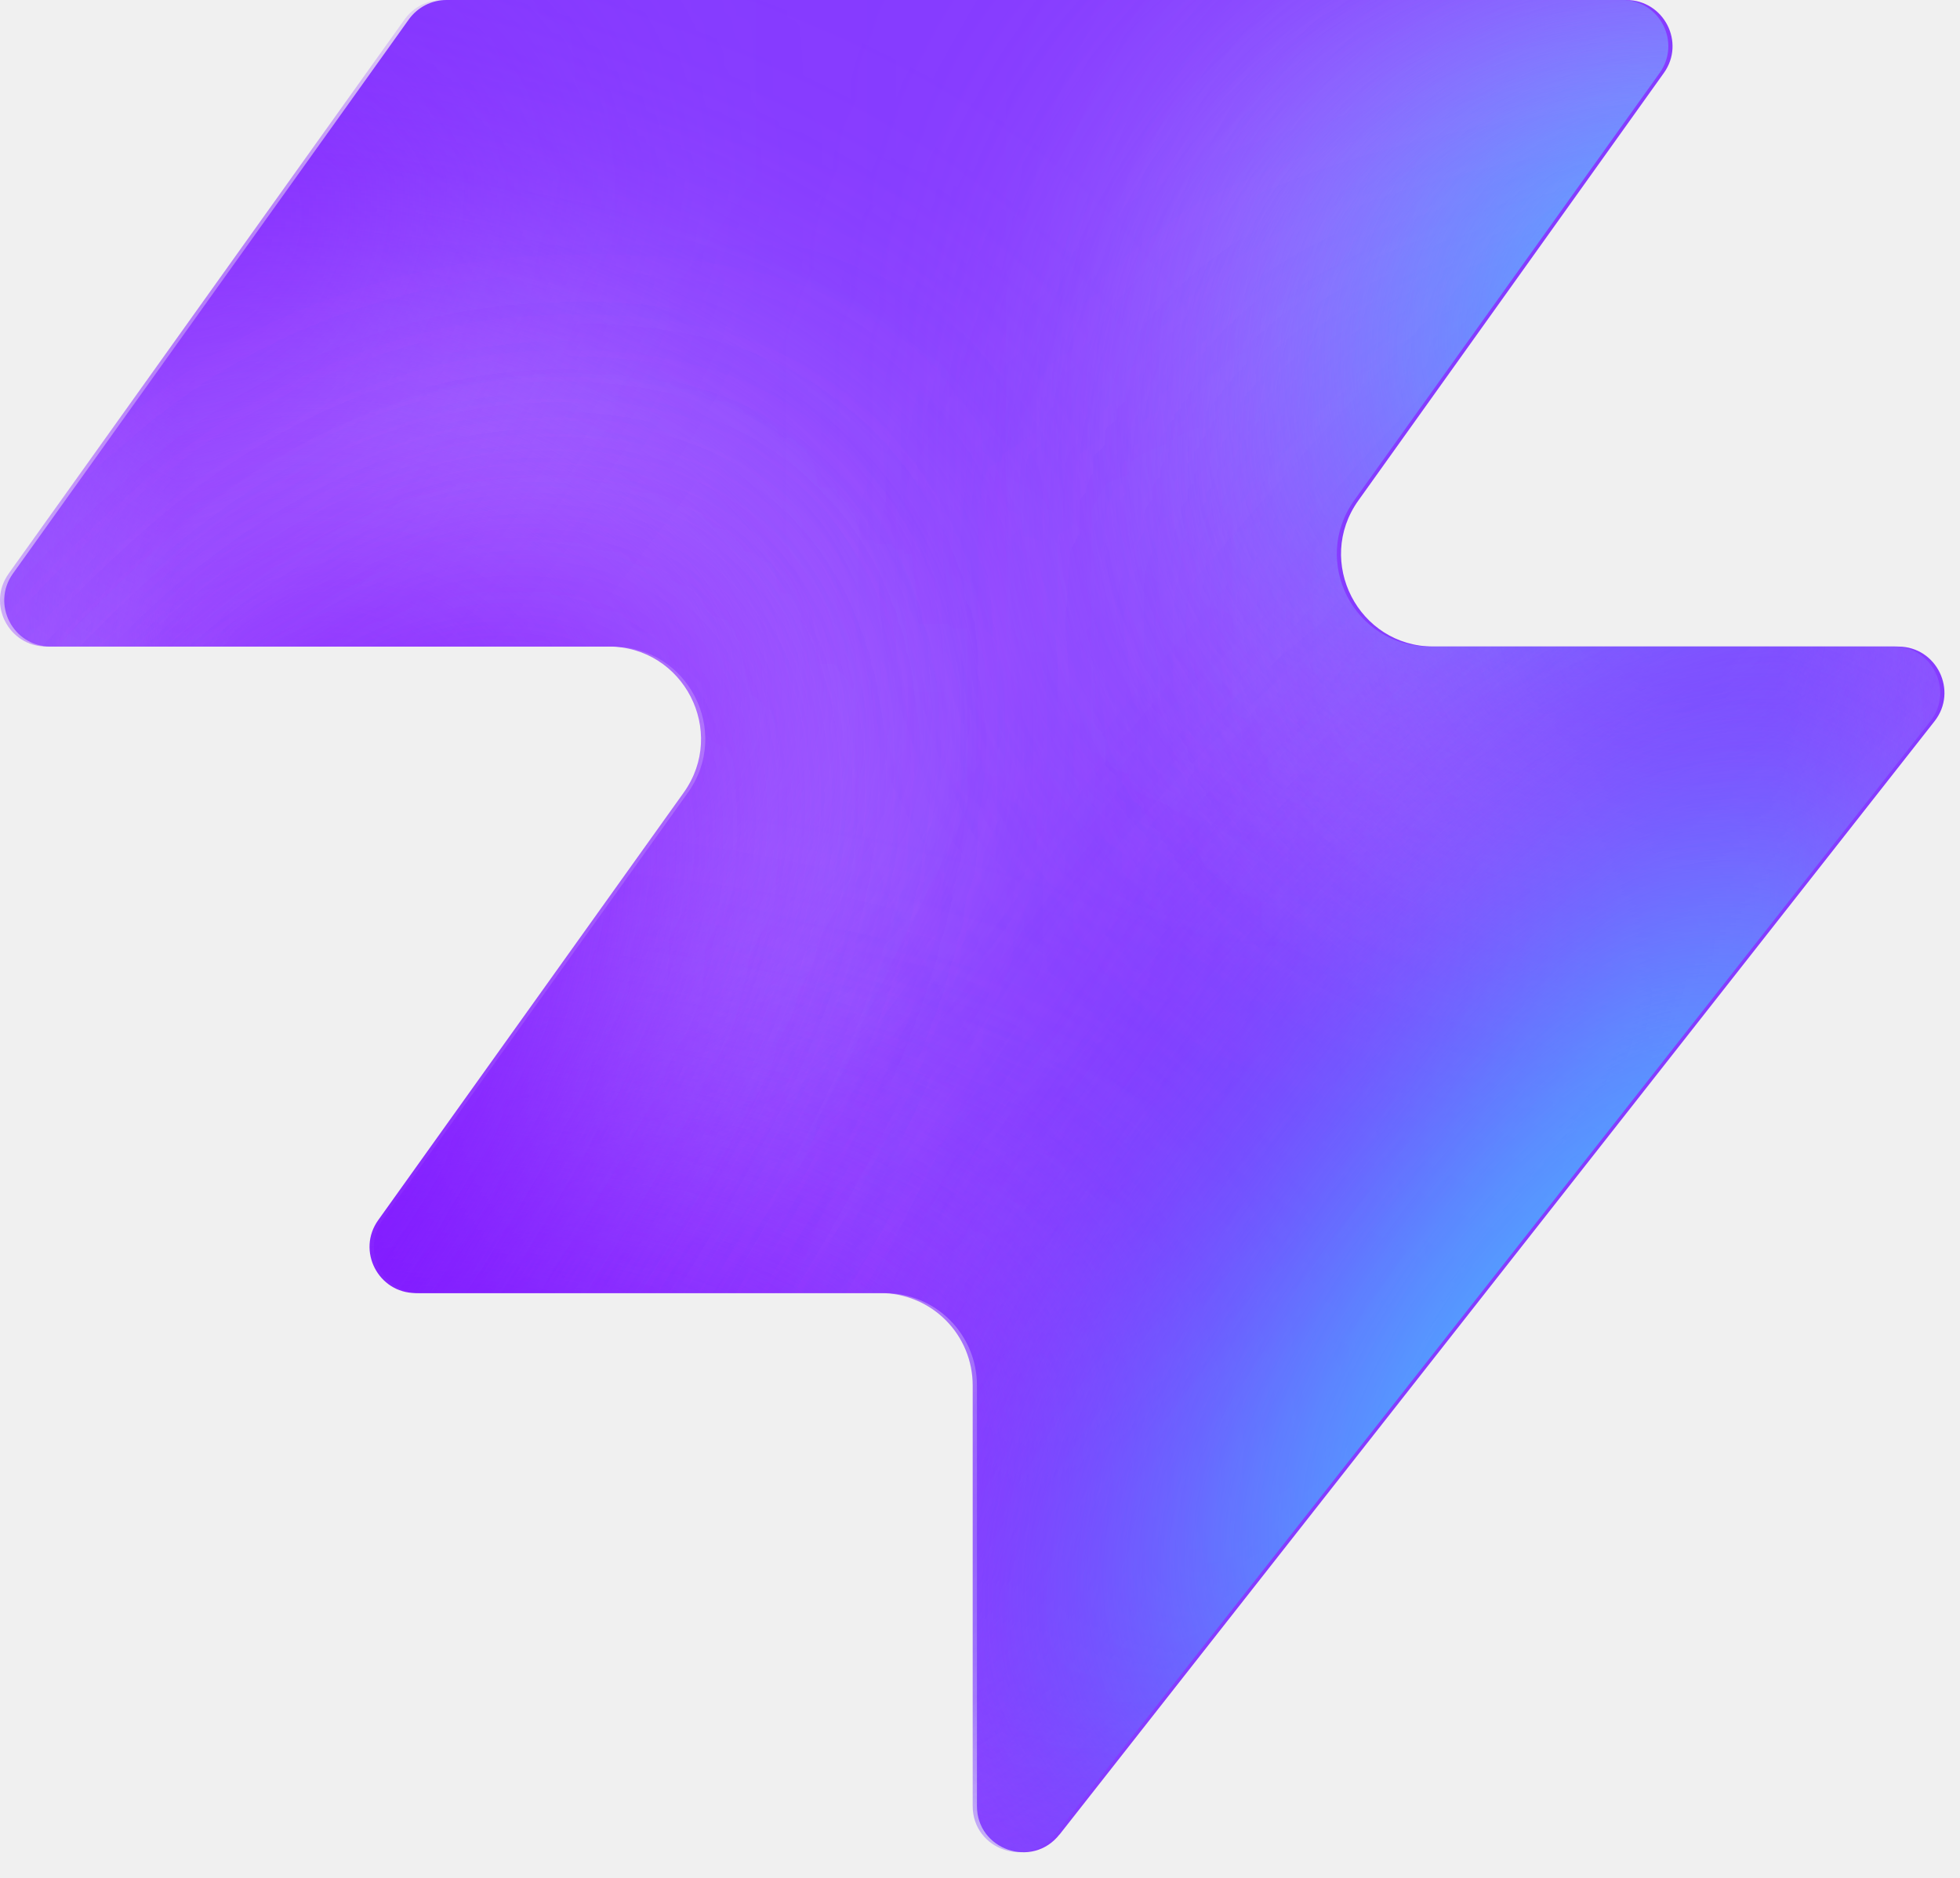
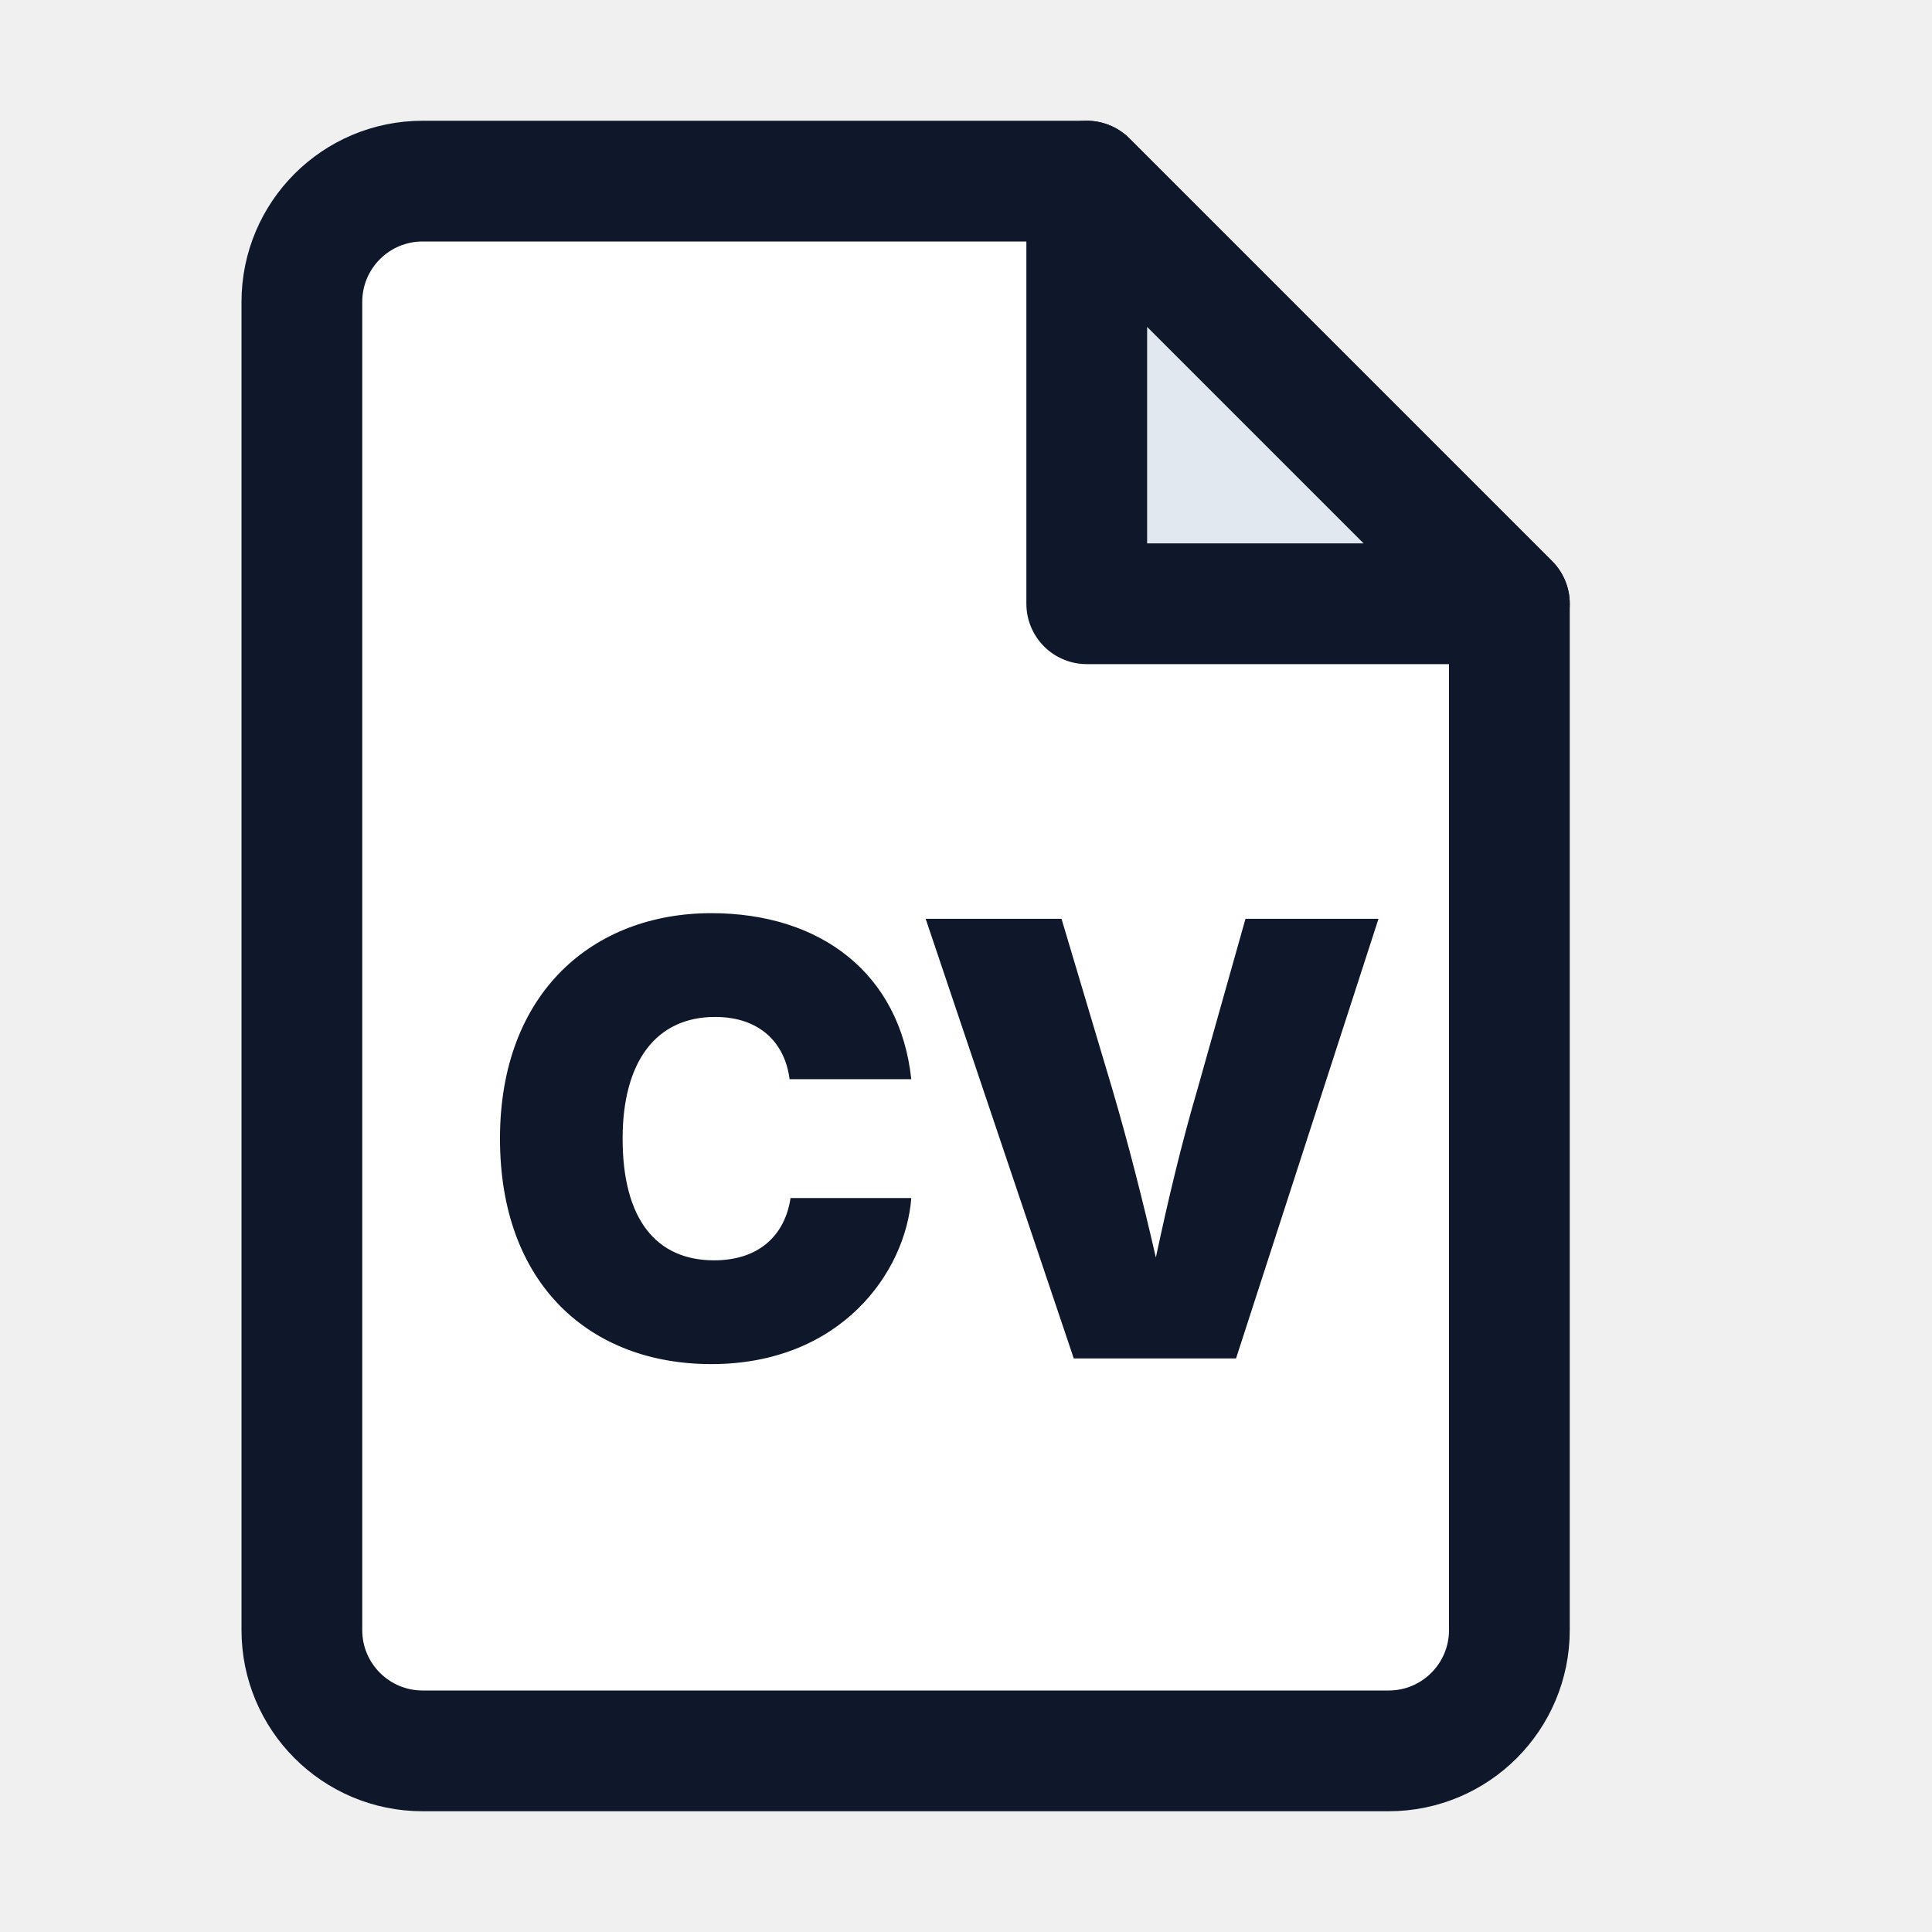
- <svg xmlns="http://www.w3.org/2000/svg" width="48" height="46" fill="none" viewBox="0 0 48 46">
-   <path fill="#863bff" d="M25.946 44.938c-.664.845-2.021.375-2.021-.698V33.937a2.26 2.26 0 0 0-2.262-2.262H10.287c-.92 0-1.456-1.04-.92-1.788l7.48-10.471c1.07-1.497 0-3.578-1.842-3.578H1.237c-.92 0-1.456-1.04-.92-1.788L10.013.474c.214-.297.556-.474.92-.474h28.894c.92 0 1.456 1.04.92 1.788l-7.48 10.471c-1.07 1.498 0 3.579 1.842 3.579h11.377c.943 0 1.473 1.088.89 1.83L25.947 44.94z" style="fill:#863bff;fill:color(display-p3 .525 .23 1);fill-opacity:1" />
-   <mask id="a" width="48" height="46" x="0" y="0" maskUnits="userSpaceOnUse" style="mask-type:alpha">
-     <path fill="#000" d="M25.842 44.938c-.664.844-2.021.375-2.021-.698V33.937a2.26 2.26 0 0 0-2.262-2.262H10.183c-.92 0-1.456-1.04-.92-1.788l7.48-10.471c1.07-1.498 0-3.579-1.842-3.579H1.133c-.92 0-1.456-1.04-.92-1.787L9.91.473c.214-.297.556-.474.92-.474h28.894c.92 0 1.456 1.04.92 1.788l-7.48 10.471c-1.07 1.498 0 3.578 1.842 3.578h11.377c.943 0 1.473 1.088.89 1.832L25.843 44.94z" style="fill:#000;fill-opacity:1" />
-   </mask>
-   <g mask="url(#a)">
-     <g filter="url(#b)">
-       <ellipse cx="5.508" cy="14.704" fill="#ede6ff" rx="5.508" ry="14.704" style="fill:#ede6ff;fill:color(display-p3 .927 .903 1);fill-opacity:1" transform="matrix(.00324 1 1 -.00324 -4.47 31.516)" />
-     </g>
-     <g filter="url(#c)">
-       <ellipse cx="10.399" cy="29.851" fill="#ede6ff" rx="10.399" ry="29.851" style="fill:#ede6ff;fill:color(display-p3 .927 .903 1);fill-opacity:1" transform="matrix(.00324 1 1 -.00324 -39.328 7.883)" />
-     </g>
-     <g filter="url(#d)">
-       <ellipse cx="5.508" cy="30.487" fill="#7e14ff" rx="5.508" ry="30.487" style="fill:#7e14ff;fill:color(display-p3 .492 .077 1);fill-opacity:1" transform="rotate(89.814 -25.913 -14.639)scale(1 -1)" />
-     </g>
-     <g filter="url(#e)">
-       <ellipse cx="5.508" cy="30.599" fill="#7e14ff" rx="5.508" ry="30.599" style="fill:#7e14ff;fill:color(display-p3 .492 .077 1);fill-opacity:1" transform="rotate(89.814 -32.644 -3.334)scale(1 -1)" />
-     </g>
-     <g filter="url(#f)">
-       <ellipse cx="5.508" cy="30.599" fill="#7e14ff" rx="5.508" ry="30.599" style="fill:#7e14ff;fill:color(display-p3 .492 .077 1);fill-opacity:1" transform="matrix(.00324 1 1 -.00324 -34.34 30.47)" />
-     </g>
-     <g filter="url(#g)">
-       <ellipse cx="14.072" cy="22.078" fill="#ede6ff" rx="14.072" ry="22.078" style="fill:#ede6ff;fill:color(display-p3 .927 .903 1);fill-opacity:1" transform="rotate(93.35 24.506 48.493)scale(-1 1)" />
-     </g>
-     <g filter="url(#h)">
-       <ellipse cx="3.47" cy="21.501" fill="#7e14ff" rx="3.47" ry="21.501" style="fill:#7e14ff;fill:color(display-p3 .492 .077 1);fill-opacity:1" transform="rotate(89.009 28.708 47.59)scale(-1 1)" />
-     </g>
-     <g filter="url(#i)">
-       <ellipse cx="3.47" cy="21.501" fill="#7e14ff" rx="3.47" ry="21.501" style="fill:#7e14ff;fill:color(display-p3 .492 .077 1);fill-opacity:1" transform="rotate(89.009 28.708 47.59)scale(-1 1)" />
-     </g>
-     <g filter="url(#j)">
-       <ellipse cx=".387" cy="8.972" fill="#7e14ff" rx="4.407" ry="29.108" style="fill:#7e14ff;fill:color(display-p3 .492 .077 1);fill-opacity:1" transform="rotate(39.51 .387 8.972)" />
-     </g>
-     <g filter="url(#k)">
-       <ellipse cx="47.523" cy="-6.092" fill="#7e14ff" rx="4.407" ry="29.108" style="fill:#7e14ff;fill:color(display-p3 .492 .077 1);fill-opacity:1" transform="rotate(37.892 47.523 -6.092)" />
-     </g>
-     <g filter="url(#l)">
-       <ellipse cx="41.412" cy="6.333" fill="#47bfff" rx="5.971" ry="9.665" style="fill:#47bfff;fill:color(display-p3 .28 .748 1);fill-opacity:1" transform="rotate(37.892 41.412 6.333)" />
-     </g>
-     <g filter="url(#m)">
-       <ellipse cx="-1.879" cy="38.332" fill="#7e14ff" rx="4.407" ry="29.108" style="fill:#7e14ff;fill:color(display-p3 .492 .077 1);fill-opacity:1" transform="rotate(37.892 -1.88 38.332)" />
-     </g>
-     <g filter="url(#n)">
-       <ellipse cx="-1.879" cy="38.332" fill="#7e14ff" rx="4.407" ry="29.108" style="fill:#7e14ff;fill:color(display-p3 .492 .077 1);fill-opacity:1" transform="rotate(37.892 -1.88 38.332)" />
-     </g>
-     <g filter="url(#o)">
-       <ellipse cx="35.651" cy="29.907" fill="#7e14ff" rx="4.407" ry="29.108" style="fill:#7e14ff;fill:color(display-p3 .492 .077 1);fill-opacity:1" transform="rotate(37.892 35.651 29.907)" />
-     </g>
-     <g filter="url(#p)">
-       <ellipse cx="38.418" cy="32.4" fill="#47bfff" rx="5.971" ry="15.297" style="fill:#47bfff;fill:color(display-p3 .28 .748 1);fill-opacity:1" transform="rotate(37.892 38.418 32.4)" />
-     </g>
-   </g>
-   <defs>
-     <filter id="b" width="60.045" height="41.654" x="-19.77" y="16.149" color-interpolation-filters="sRGB" filterUnits="userSpaceOnUse">
-       <feFlood flood-opacity="0" result="BackgroundImageFix" />
-       <feBlend in="SourceGraphic" in2="BackgroundImageFix" result="shape" />
-       <feGaussianBlur result="effect1_foregroundBlur_2002_17158" stdDeviation="7.659" />
-     </filter>
-     <filter id="c" width="90.34" height="51.437" x="-54.613" y="-7.533" color-interpolation-filters="sRGB" filterUnits="userSpaceOnUse">
-       <feFlood flood-opacity="0" result="BackgroundImageFix" />
-       <feBlend in="SourceGraphic" in2="BackgroundImageFix" result="shape" />
-       <feGaussianBlur result="effect1_foregroundBlur_2002_17158" stdDeviation="7.659" />
-     </filter>
-     <filter id="d" width="79.355" height="29.4" x="-49.64" y="2.03" color-interpolation-filters="sRGB" filterUnits="userSpaceOnUse">
-       <feFlood flood-opacity="0" result="BackgroundImageFix" />
-       <feBlend in="SourceGraphic" in2="BackgroundImageFix" result="shape" />
-       <feGaussianBlur result="effect1_foregroundBlur_2002_17158" stdDeviation="4.596" />
-     </filter>
-     <filter id="e" width="79.579" height="29.4" x="-45.045" y="20.029" color-interpolation-filters="sRGB" filterUnits="userSpaceOnUse">
-       <feFlood flood-opacity="0" result="BackgroundImageFix" />
-       <feBlend in="SourceGraphic" in2="BackgroundImageFix" result="shape" />
-       <feGaussianBlur result="effect1_foregroundBlur_2002_17158" stdDeviation="4.596" />
-     </filter>
-     <filter id="f" width="79.579" height="29.4" x="-43.513" y="21.178" color-interpolation-filters="sRGB" filterUnits="userSpaceOnUse">
-       <feFlood flood-opacity="0" result="BackgroundImageFix" />
-       <feBlend in="SourceGraphic" in2="BackgroundImageFix" result="shape" />
-       <feGaussianBlur result="effect1_foregroundBlur_2002_17158" stdDeviation="4.596" />
-     </filter>
-     <filter id="g" width="74.749" height="58.852" x="15.756" y="-17.901" color-interpolation-filters="sRGB" filterUnits="userSpaceOnUse">
-       <feFlood flood-opacity="0" result="BackgroundImageFix" />
-       <feBlend in="SourceGraphic" in2="BackgroundImageFix" result="shape" />
-       <feGaussianBlur result="effect1_foregroundBlur_2002_17158" stdDeviation="7.659" />
-     </filter>
-     <filter id="h" width="61.377" height="25.362" x="23.548" y="2.284" color-interpolation-filters="sRGB" filterUnits="userSpaceOnUse">
-       <feFlood flood-opacity="0" result="BackgroundImageFix" />
-       <feBlend in="SourceGraphic" in2="BackgroundImageFix" result="shape" />
-       <feGaussianBlur result="effect1_foregroundBlur_2002_17158" stdDeviation="4.596" />
-     </filter>
-     <filter id="i" width="61.377" height="25.362" x="23.548" y="2.284" color-interpolation-filters="sRGB" filterUnits="userSpaceOnUse">
-       <feFlood flood-opacity="0" result="BackgroundImageFix" />
-       <feBlend in="SourceGraphic" in2="BackgroundImageFix" result="shape" />
-       <feGaussianBlur result="effect1_foregroundBlur_2002_17158" stdDeviation="4.596" />
-     </filter>
-     <filter id="j" width="56.045" height="63.649" x="-27.636" y="-22.853" color-interpolation-filters="sRGB" filterUnits="userSpaceOnUse">
-       <feFlood flood-opacity="0" result="BackgroundImageFix" />
-       <feBlend in="SourceGraphic" in2="BackgroundImageFix" result="shape" />
-       <feGaussianBlur result="effect1_foregroundBlur_2002_17158" stdDeviation="4.596" />
-     </filter>
-     <filter id="k" width="54.814" height="64.646" x="20.116" y="-38.415" color-interpolation-filters="sRGB" filterUnits="userSpaceOnUse">
-       <feFlood flood-opacity="0" result="BackgroundImageFix" />
-       <feBlend in="SourceGraphic" in2="BackgroundImageFix" result="shape" />
-       <feGaussianBlur result="effect1_foregroundBlur_2002_17158" stdDeviation="4.596" />
-     </filter>
-     <filter id="l" width="33.541" height="35.313" x="24.641" y="-11.323" color-interpolation-filters="sRGB" filterUnits="userSpaceOnUse">
-       <feFlood flood-opacity="0" result="BackgroundImageFix" />
-       <feBlend in="SourceGraphic" in2="BackgroundImageFix" result="shape" />
-       <feGaussianBlur result="effect1_foregroundBlur_2002_17158" stdDeviation="4.596" />
-     </filter>
-     <filter id="m" width="54.814" height="64.646" x="-29.286" y="6.009" color-interpolation-filters="sRGB" filterUnits="userSpaceOnUse">
-       <feFlood flood-opacity="0" result="BackgroundImageFix" />
-       <feBlend in="SourceGraphic" in2="BackgroundImageFix" result="shape" />
-       <feGaussianBlur result="effect1_foregroundBlur_2002_17158" stdDeviation="4.596" />
-     </filter>
-     <filter id="n" width="54.814" height="64.646" x="-29.286" y="6.009" color-interpolation-filters="sRGB" filterUnits="userSpaceOnUse">
-       <feFlood flood-opacity="0" result="BackgroundImageFix" />
-       <feBlend in="SourceGraphic" in2="BackgroundImageFix" result="shape" />
-       <feGaussianBlur result="effect1_foregroundBlur_2002_17158" stdDeviation="4.596" />
-     </filter>
-     <filter id="o" width="54.814" height="64.646" x="8.244" y="-2.416" color-interpolation-filters="sRGB" filterUnits="userSpaceOnUse">
-       <feFlood flood-opacity="0" result="BackgroundImageFix" />
-       <feBlend in="SourceGraphic" in2="BackgroundImageFix" result="shape" />
-       <feGaussianBlur result="effect1_foregroundBlur_2002_17158" stdDeviation="4.596" />
-     </filter>
-     <filter id="p" width="39.409" height="43.623" x="18.713" y="10.588" color-interpolation-filters="sRGB" filterUnits="userSpaceOnUse">
-       <feFlood flood-opacity="0" result="BackgroundImageFix" />
-       <feBlend in="SourceGraphic" in2="BackgroundImageFix" result="shape" />
-       <feGaussianBlur result="effect1_foregroundBlur_2002_17158" stdDeviation="4.596" />
-     </filter>
-   </defs>
+ <svg xmlns="http://www.w3.org/2000/svg" viewBox="0 0 32 32">
+   <style>
+     .page { fill: #ffffff; stroke: #0f172a; }
+     .fold { fill: #e2e8f0; stroke: #0f172a; }
+     .text { fill: #0f172a; }
+     @media (prefers-color-scheme: dark) {
+       .page { fill: #1e293b; stroke: #f1f5f9; }
+       .fold { fill: #334155; stroke: #f1f5f9; }
+       .text { fill: #f1f5f9; }
+     }
+   </style>
+   <path class="page" d="M7 3h11l7 7v17a2 2 0 0 1-2 2H7a2 2 0 0 1-2-2V5a2 2 0 0 1 2-2z" stroke-width="2" stroke-linejoin="round" />
+   <path class="fold" d="M18 3v7h7z" stroke-width="2" stroke-linejoin="round" />
+   <text class="text" x="15.5" y="22.5" font-family="system-ui, -apple-system, sans-serif" font-weight="900" font-size="10" text-anchor="middle" letter-spacing="-0.3px">CV</text>
</svg>
